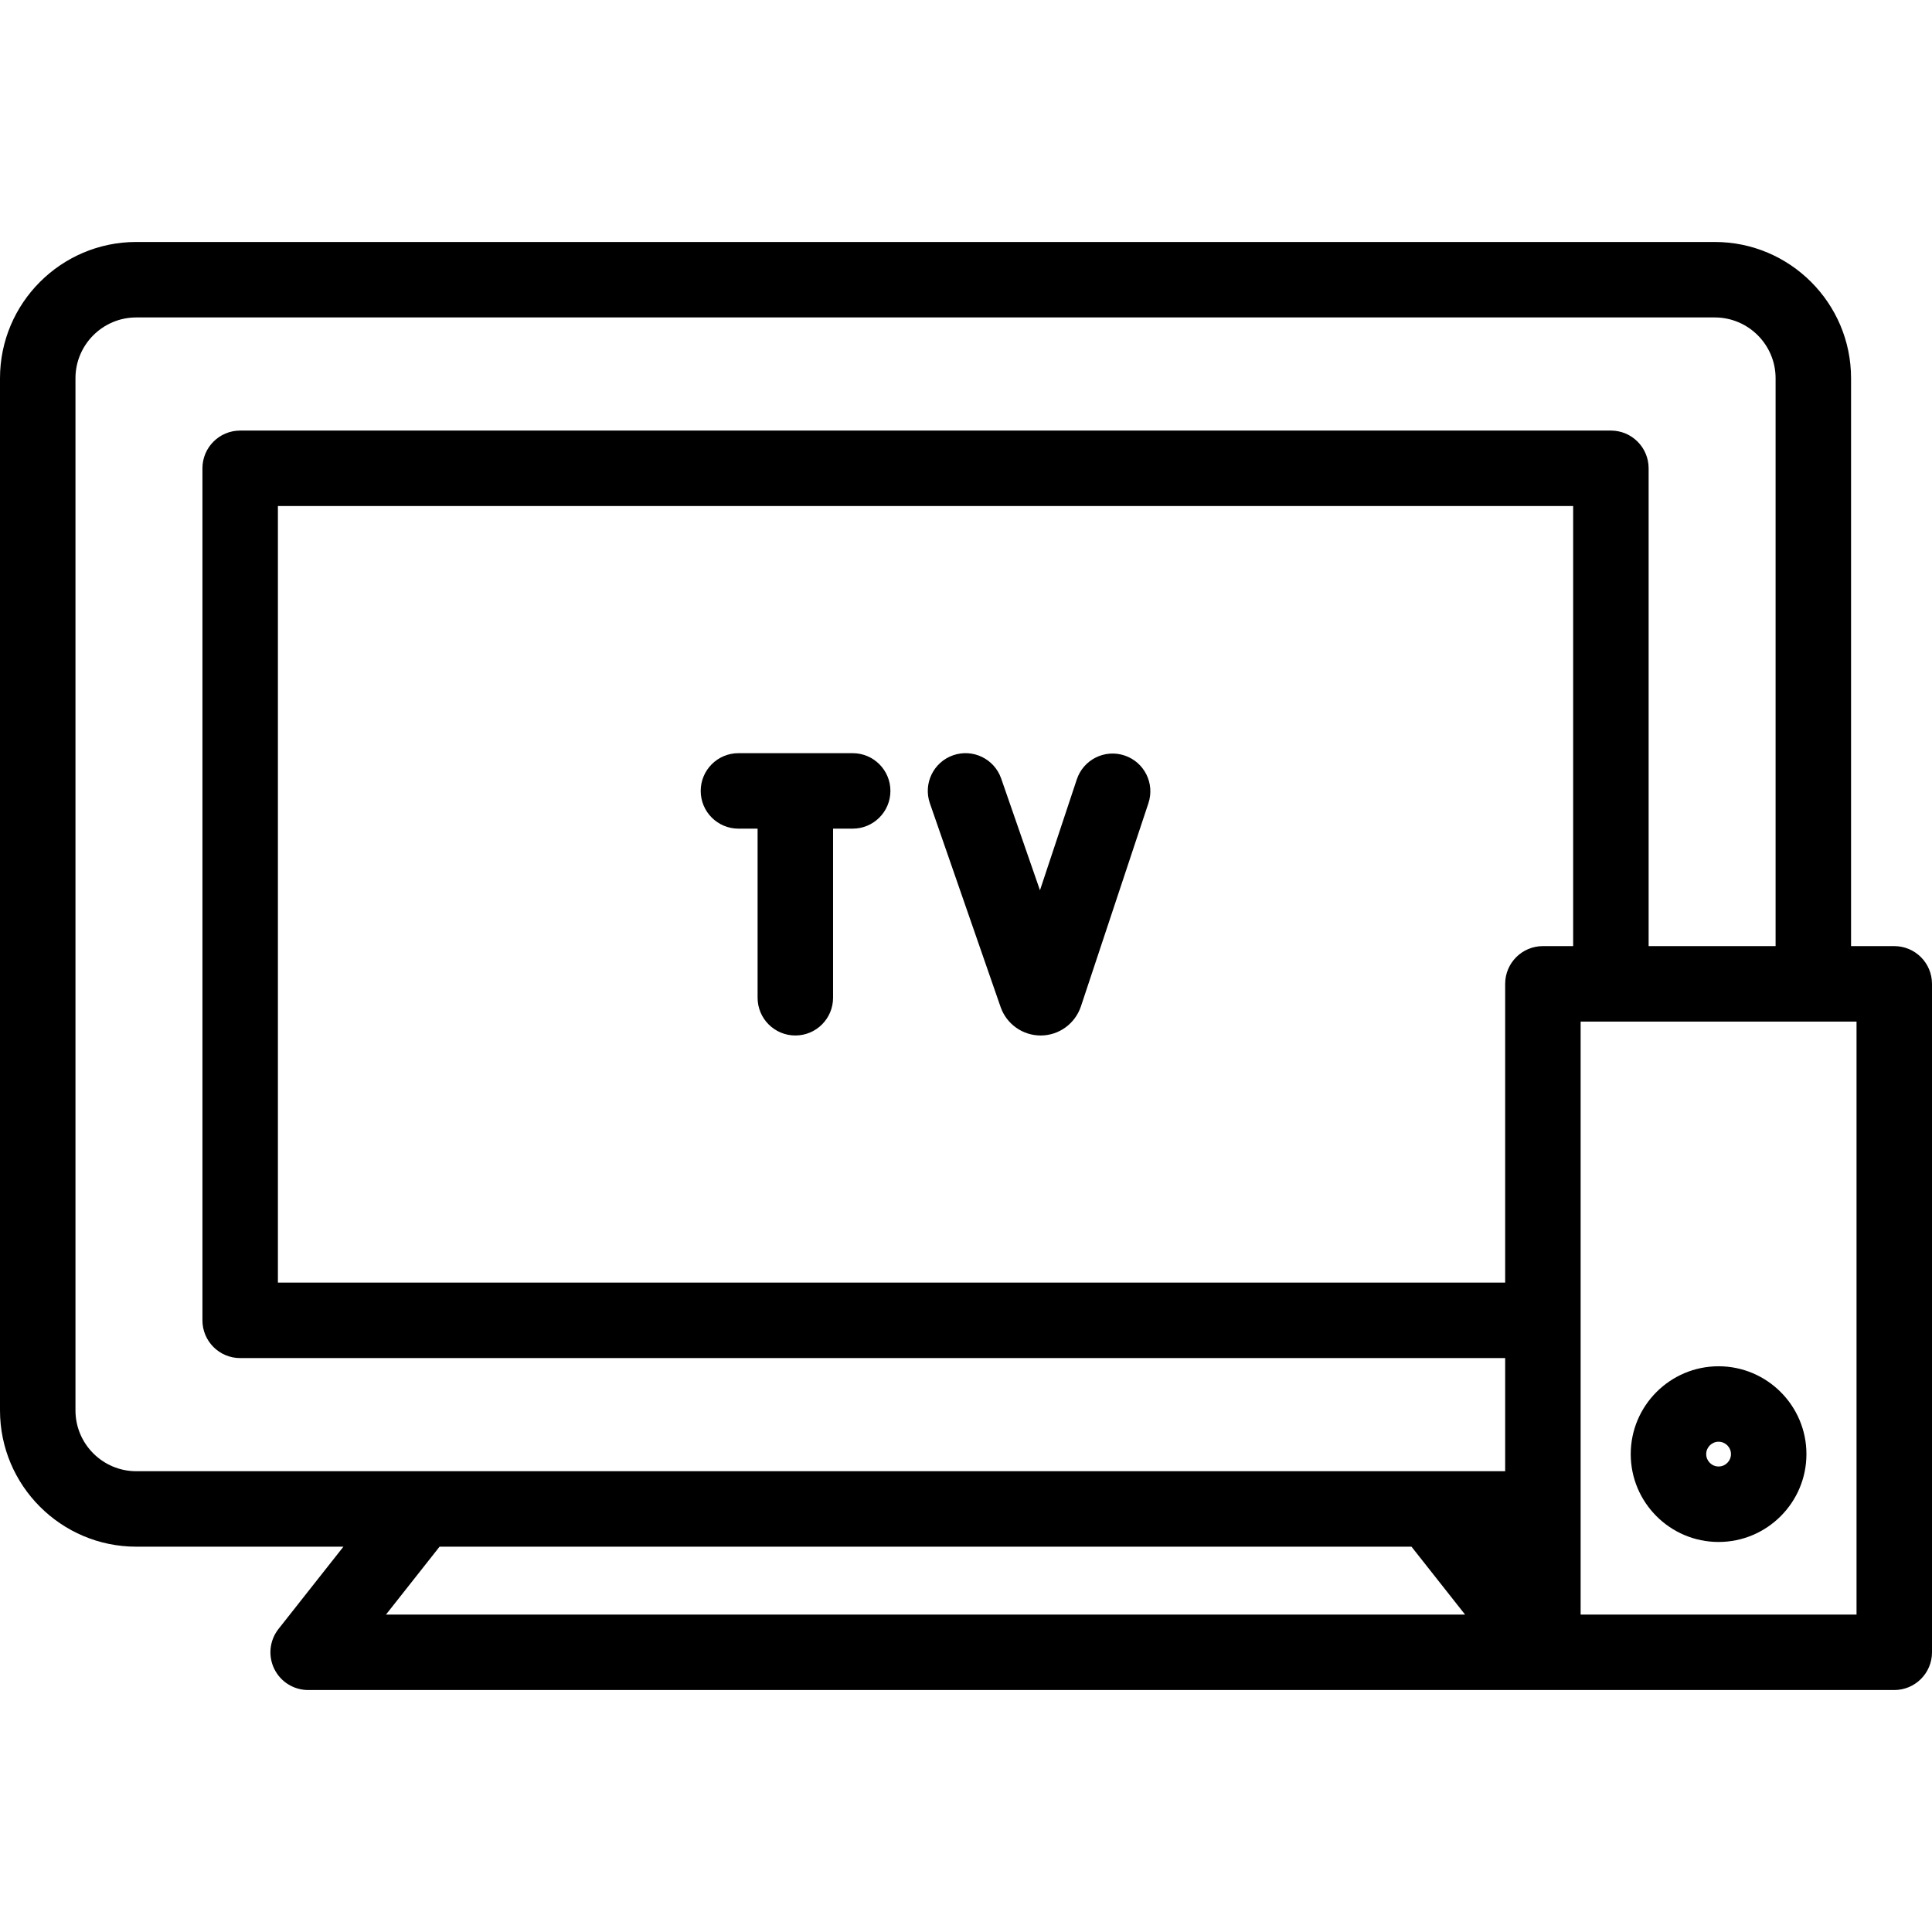
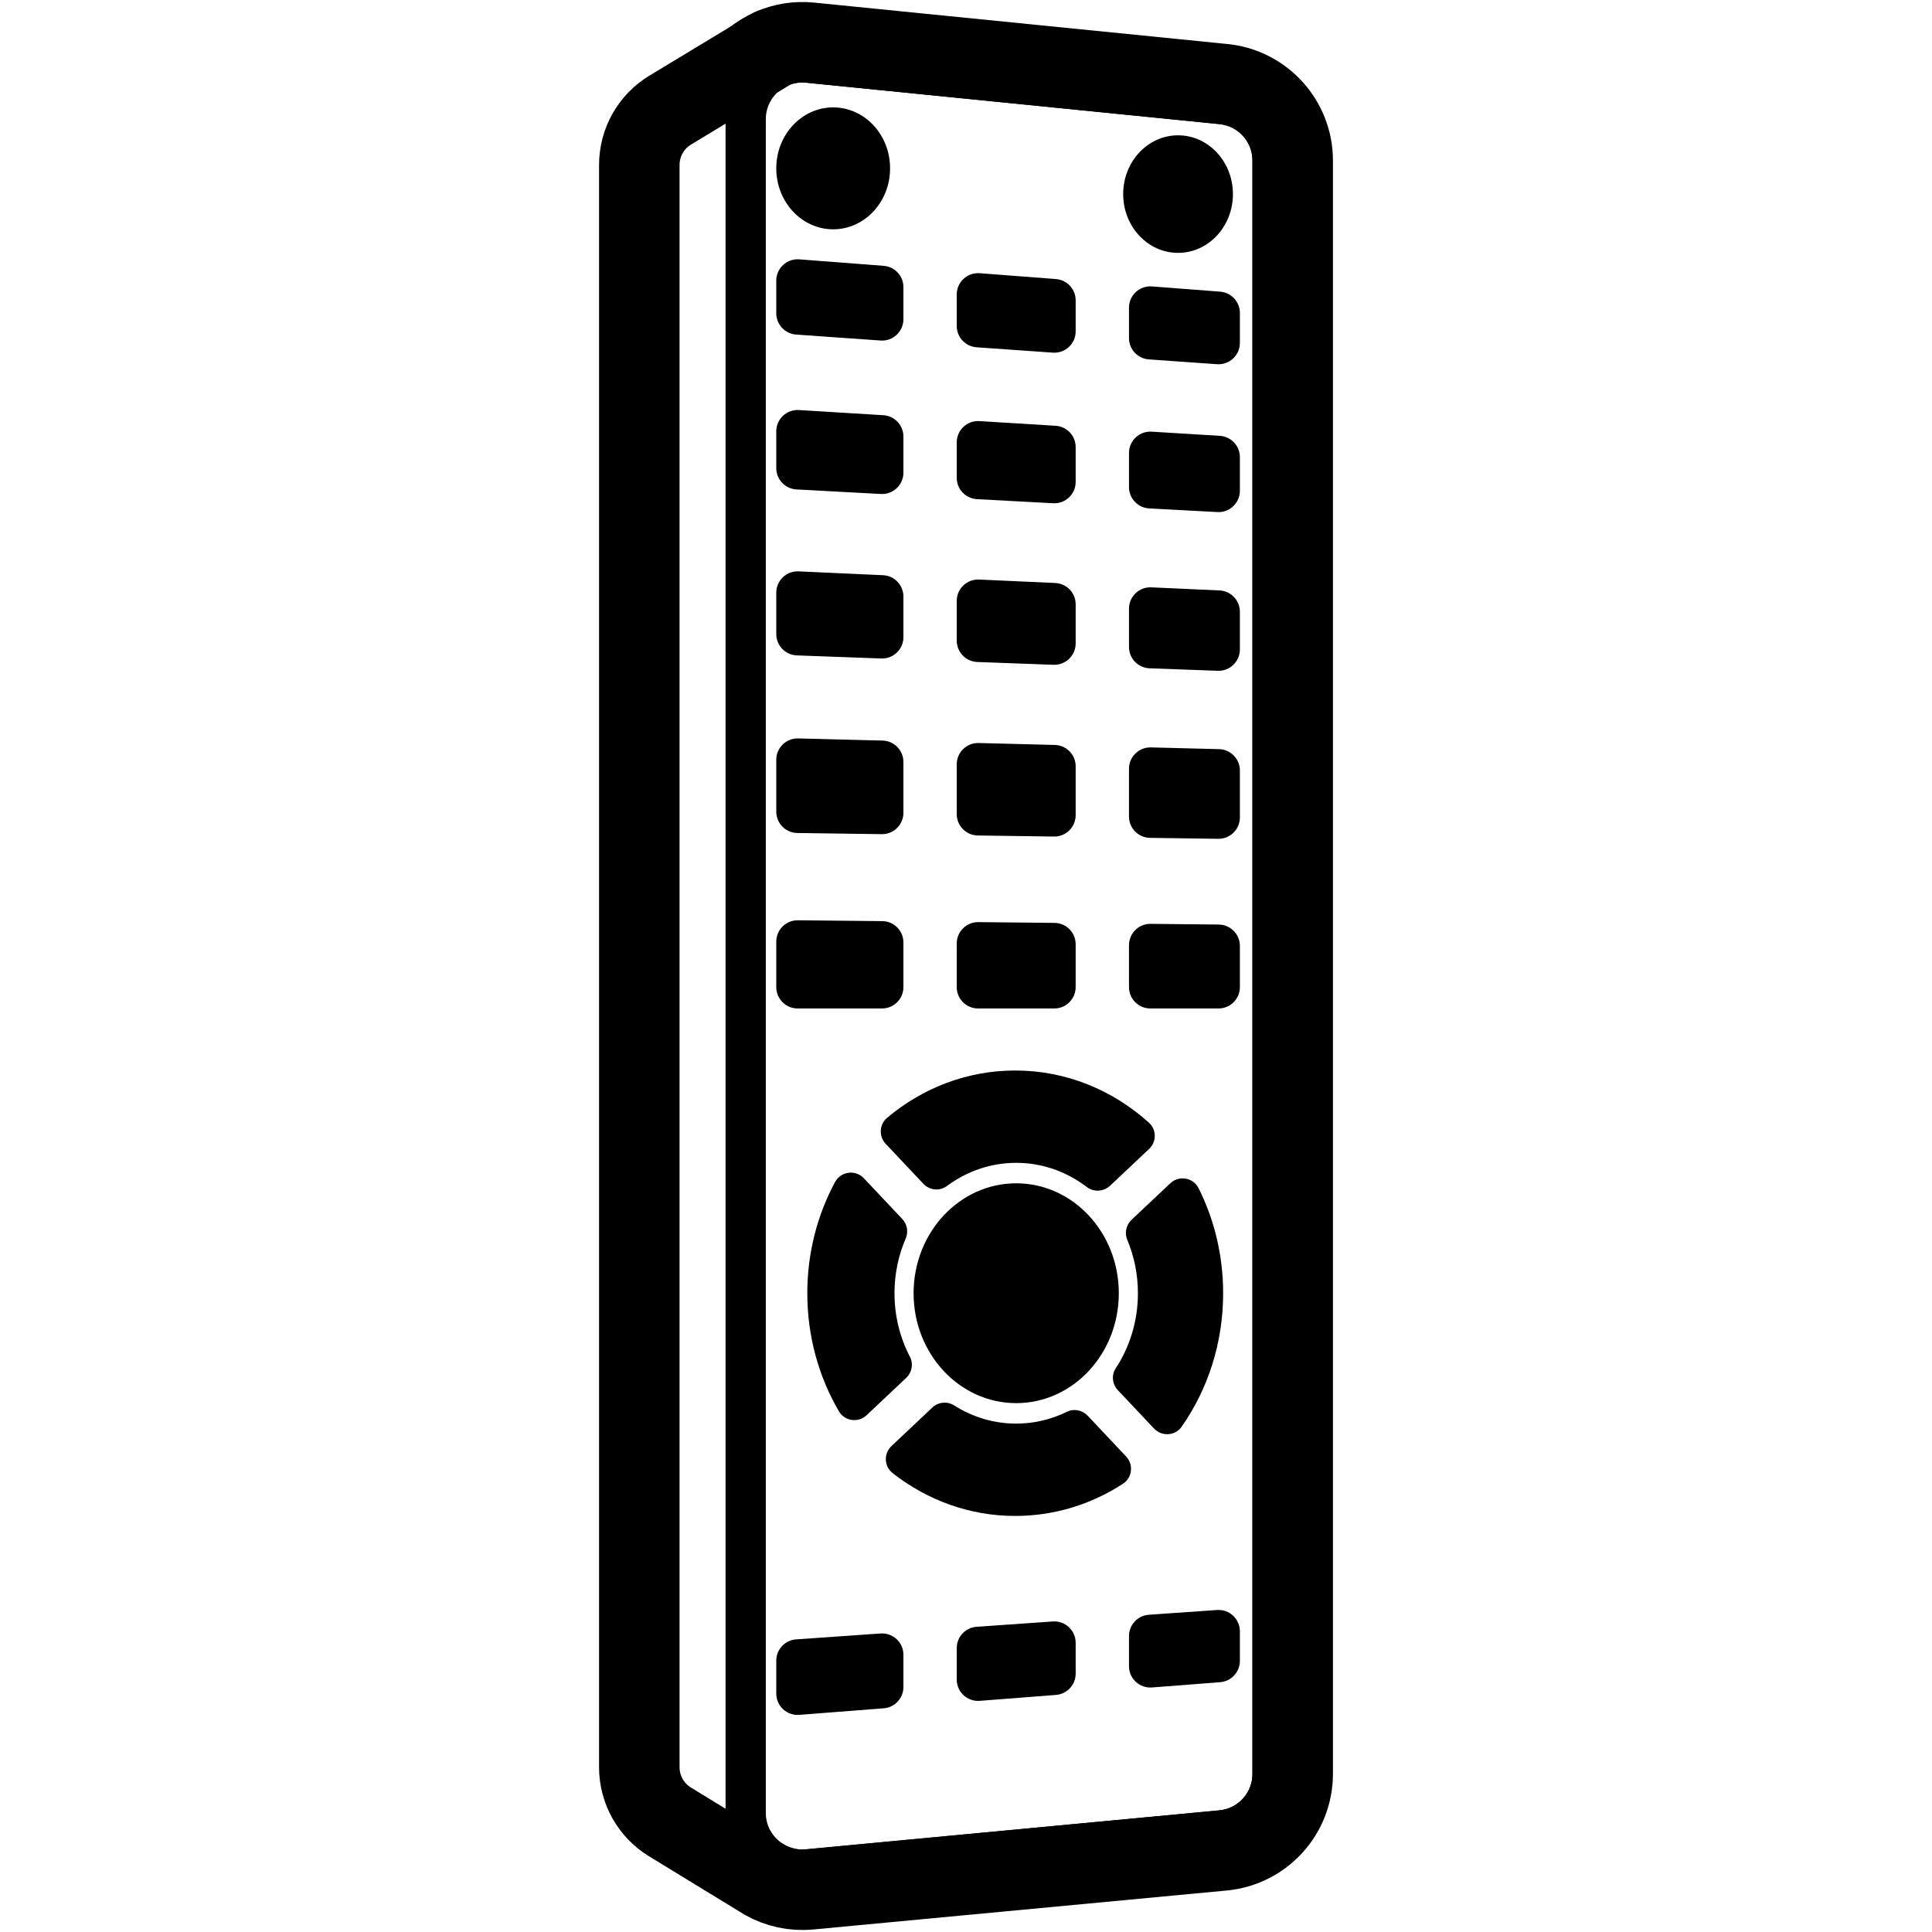
- <svg xmlns="http://www.w3.org/2000/svg" id="Capa_1" enable-background="new 0 0 512 512" height="512" viewBox="0 0 512 512" width="512">
-   <g>
-     <path d="m502 250.73h-11.45v-150.489c0-19.914-16.202-36.116-36.118-36.116h-418.314c-19.916 0-36.118 16.202-36.118 36.116v273.53c0 19.914 16.202 36.116 36.118 36.116h54.893l-17.196 21.793c-2.374 3.008-2.82 7.108-1.148 10.557s5.167 5.638 8.999 5.638h420.334c5.523 0 10-4.478 10-10v-177.145c0-5.522-4.477-10-10-10zm-482 123.041v-273.53c0-8.887 7.23-16.116 16.118-16.116h418.314c8.887 0 16.118 7.229 16.118 16.116v150.489h-33.647v-126.624c0-5.522-4.477-10-10-10h-363.256c-5.523 0-10 4.478-10 10v225.8c0 5.522 4.477 10 10 10h335.238v29.981h-362.767c-8.888.001-16.118-7.229-16.118-16.116zm388.885-123.041c-5.523 0-10 4.478-10 10v79.176h-325.238v-205.8h343.255v116.624zm-306.591 177.145 14.193-17.987h257.575l14.194 17.987zm389.706 0h-73.115v-157.145h73.115z" />
-     <path d="m455.442 408.637c12.837 0 23.282-10.444 23.282-23.281s-10.444-23.28-23.282-23.28-23.281 10.443-23.281 23.28 10.444 23.281 23.281 23.281zm0-26.562c1.81 0 3.282 1.472 3.282 3.28 0 1.81-1.472 3.281-3.282 3.281-1.809 0-3.281-1.472-3.281-3.281 0-1.808 1.472-3.28 3.281-3.28z" />
-     <path d="m298.007 200.209c-5.239-1.739-10.901 1.096-12.643 6.338l-9.762 29.385-10.279-29.612c-1.811-5.217-7.508-7.98-12.726-6.168-5.217 1.812-7.979 7.509-6.168 12.727l18.767 54.063c1.592 4.479 5.84 7.474 10.588 7.474h.078c4.779-.033 9.023-3.096 10.584-7.687l17.898-53.876c1.742-5.243-1.095-10.903-6.337-12.644z" />
-     <path d="m225.968 199.599h-30.273c-5.523 0-10 4.478-10 10s4.477 10 10 10h5.076v44.815c0 5.522 4.477 10 10 10s10-4.478 10-10v-44.815h5.198c5.523 0 10-4.478 10-10s-4.478-10-10.001-10z" />
-   </g>
+ <svg xmlns="http://www.w3.org/2000/svg" id="Layer_1" data-name="Layer 1" width="960" height="960" viewBox="0 0 960 960">
+   <defs>
+     <style>
+       .cls-1 {
+         stroke-width: 40px;
+       }
+ 
+       .cls-1, .cls-2 {
+         fill: none;
+         stroke: #000;
+         stroke-linecap: round;
+         stroke-linejoin: round;
+       }
+ 
+       .cls-2 {
+         stroke-width: 20px;
+       }
+     </style>
+   </defs>
+   <path class="cls-2" d="m398.677,929c-15.522,0-28.15-12.655-28.15-28.212V59.213c0-15.557,12.627-28.213,28.147-28.213.951,0,1.918.049,2.873.145l205.384,20.576c14.479,1.45,25.397,13.517,25.397,28.068v801.637c0,14.637-10.989,26.711-25.562,28.085l-205.384,19.361c-.899.085-1.811.128-2.706.128Z" />
+   <path d="m397.149,128.869l41.955,3.221c5.53.425,9.801,5.036,9.801,10.582v15.942c0,6.155-5.219,11.02-11.359,10.587l-41.955-2.953c-5.559-.391-9.868-5.015-9.868-10.587v-16.209c0-6.182,5.262-11.056,11.426-10.582Z" />
+   <path d="m534.494,149.243v15.399c0,6.155-5.219,11.02-11.359,10.587l-37.869-2.666c-5.559-.391-9.868-5.015-9.868-10.587v-15.637c0-6.182,5.262-11.055,11.425-10.583l37.869,2.904c5.531.424,9.802,5.036,9.802,10.583Z" />
+   <path d="m616.091,155.504v14.879c0,6.156-5.22,11.02-11.36,10.587l-33.879-2.388c-5.558-.392-9.867-5.015-9.867-10.587v-15.095c0-6.182,5.263-11.056,11.427-10.582l33.879,2.604c5.53.425,9.8,5.036,9.8,10.582Z" />
+   <path d="m396.986,203.743l41.955,2.572c5.599.343,9.964,4.984,9.964,10.594v17.95c0,6.086-5.107,10.925-11.183,10.598l-41.955-2.255c-5.632-.303-10.044-4.958-10.044-10.598v-18.267c0-6.117,5.157-10.968,11.263-10.594Z" />
+   <path d="m534.494,222.161v17.303c0,6.086-5.107,10.926-11.185,10.598l-37.869-2.04c-5.632-.303-10.043-4.958-10.043-10.598v-17.588c0-6.118,5.158-10.969,11.264-10.594l37.869,2.326c5.599.344,9.963,4.985,9.963,10.594Z" />
+   <path d="m616.091,227.162v16.686c0,6.086-5.106,10.925-11.183,10.598l-33.879-1.821c-5.632-.303-10.044-4.958-10.044-10.598v-16.941c0-6.117,5.157-10.968,11.263-10.594l33.879,2.075c5.599.343,9.965,4.984,9.965,10.594Z" />
+   <path d="m396.817,283.911l41.955,1.903c5.669.257,10.133,4.928,10.133,10.603v20.177c0,6.014-4.992,10.827-11.002,10.607l-41.955-1.536c-5.707-.209-10.225-4.896-10.225-10.607v-20.543c0-6.05,5.05-10.877,11.094-10.603Z" />
+   <path d="m534.494,300.291v19.433c0,6.014-4.992,10.827-11.002,10.607l-37.869-1.387c-5.707-.209-10.225-4.896-10.225-10.607v-19.759c0-6.05,5.05-10.876,11.094-10.603l37.869,1.714c5.669.257,10.134,4.928,10.134,10.603Z" />
+   <path d="m616.091,303.985v18.722c0,6.014-4.992,10.826-11.002,10.607l-33.879-1.24c-5.707-.209-10.225-4.896-10.225-10.607v-19.016c0-6.05,5.05-10.876,11.093-10.603l33.879,1.533c5.669.257,10.134,4.928,10.134,10.603Z" />
+   <path d="m396.607,366.918l41.955,1.071c5.754.147,10.343,4.854,10.343,10.61v25.274c0,5.919-4.841,10.694-10.76,10.613l-41.955-.578c-5.804-.08-10.467-4.808-10.467-10.613v-25.768c0-5.968,4.919-10.762,10.885-10.61Z" />
+   <path d="m534.494,380.775v24.287c0,5.919-4.842,10.694-10.76,10.613l-37.869-.524c-5.804-.08-10.467-4.808-10.467-10.613v-24.729c0-5.968,4.918-10.762,10.884-10.61l37.869.966c5.754.147,10.343,4.854,10.343,10.61Z" />
+   <path d="m616.091,382.856v23.33c0,5.919-4.842,10.695-10.761,10.613l-33.879-.47c-5.804-.08-10.467-4.808-10.467-10.613v-23.722c0-5.967,4.918-10.762,10.883-10.61l33.879.861c5.755.146,10.344,4.854,10.344,10.61Z" />
+   <path d="m396.443,457.282l41.955.423c5.82.059,10.507,4.793,10.507,10.613v22.172c0,5.862-4.752,10.614-10.614,10.614h-41.955c-5.862,0-10.614-4.752-10.614-10.614v-22.595c0-5.904,4.817-10.673,10.721-10.613Z" />
+   <path d="m534.494,469.188v21.302c0,5.862-4.752,10.614-10.614,10.614h-37.869c-5.862,0-10.614-4.752-10.614-10.614v-21.683c0-5.903,4.817-10.672,10.72-10.613l37.869.381c5.82.059,10.507,4.793,10.507,10.613Z" />
+   <path d="m616.091,470.015v20.475c0,5.862-4.752,10.614-10.614,10.614h-33.879c-5.862,0-10.614-4.752-10.614-10.614v-20.821c0-5.904,4.818-10.673,10.722-10.613l33.879.346c5.819.059,10.505,4.794,10.505,10.613Z" />
+   <path d="m395.596,814.598l41.955-2.932c6.138-.429,11.354,4.435,11.354,10.588v16.008c0,5.543-4.266,10.153-9.792,10.582l-41.955,3.256c-6.167.479-11.435-4.396-11.435-10.582v-16.333c0-5.575,4.313-10.199,9.874-10.588Z" />
+   <path d="m534.494,816.287v15.331c0,5.543-4.266,10.153-9.793,10.582l-37.869,2.938c-6.167.478-11.435-4.397-11.435-10.582v-15.63c0-5.575,4.314-10.2,9.876-10.588l37.869-2.639c6.137-.428,11.351,4.436,11.351,10.588Z" />
+   <path d="m616.091,810.588v14.694c0,5.543-4.266,10.153-9.792,10.582l-33.879,2.63c-6.167.479-11.435-4.396-11.435-10.582v-14.961c0-5.575,4.314-10.2,9.875-10.588l33.879-2.362c6.137-.428,11.352,4.436,11.352,10.588Z" />
+   <ellipse cx="414" cy="83.649" rx="28.277" ry="30.291" />
+   <path d="m504.457,531.926c-23.992,0-46.08,8.762-63.611,23.46-3.93,3.295-4.292,9.215-.774,12.947l18.753,19.893c3.075,3.262,8.118,3.754,11.717,1.081,9.762-7.252,21.614-11.498,34.403-11.498,13.09,0,25.2,4.452,35.095,12.022,3.48,2.663,8.405,2.32,11.593-.686l19.36-18.249c3.771-3.554,3.742-9.592-.109-13.06-17.959-16.169-41.129-25.91-66.427-25.91Zm-56.092,73.819l-19.12-20.28c-4.174-4.427-11.445-3.447-14.331,1.909-8.758,16.255-13.77,35.115-13.77,55.221,0,21.556,5.762,41.681,15.718,58.693,2.876,4.914,9.612,5.826,13.755,1.92l19.679-18.55c2.87-2.705,3.659-6.998,1.832-10.493-4.881-9.34-7.659-20.107-7.659-31.571,0-9.69,1.989-18.878,5.549-27.132,1.421-3.294.808-7.108-1.653-9.718Zm133.159-17.788l-19.215,18.108c-2.713,2.557-3.635,6.536-2.191,9.974,3.405,8.105,5.304,17.096,5.304,26.556,0,13.871-4.076,26.724-11.012,37.263-2.24,3.404-1.767,7.919,1.028,10.884l18.009,19.103c3.846,4.08,10.506,3.661,13.721-.933,12.939-18.482,20.603-41.44,20.603-66.317,0-18.85-4.406-36.601-12.174-52.138-2.668-5.337-9.73-6.592-14.072-2.5Zm-76.579,119.424c-11.25,0-21.773-3.288-30.788-9.015-3.436-2.183-7.91-1.766-10.873,1.026l-20.309,19.139c-3.943,3.716-3.707,10.099.557,13.441,17.078,13.389,38.141,21.291,60.925,21.291,19.605,0,37.939-5.846,53.551-16.004,4.627-3.01,5.346-9.511,1.56-13.528l-19.131-20.298c-2.655-2.817-6.843-3.626-10.317-1.917-7.66,3.77-16.186,5.864-25.174,5.864Z" />
+   <ellipse cx="504.945" cy="642.594" rx="50.985" ry="54.618" />
+   <ellipse cx="585.371" cy="96.444" rx="27.265" ry="29.208" />
+   <path class="cls-2" d="m383.688,24.079l-50.649,30.622c-9.539,5.767-15.367,16.102-15.367,27.248v796.186c0,11.092,5.772,21.384,15.236,27.168l47.194,28.845" />
+   <path class="cls-1" d="m642.33,79.79v801.64c0,19.71-15,36.19-34.62,38.04l-205.39,19.36c-8.05.76-15.71-1.03-22.22-4.68l-2.46-1.5-44.73-27.35c-9.47-5.78-15.24-16.07-15.24-27.17V81.95c0-11.15,5.83-21.48,15.37-27.25l41.66-25.19,8.96-5.41.03-.02c5.72-2.47,12.16-3.56,18.85-2.89l205.39,20.58c19.53,1.96,34.4,18.39,34.4,38.02Z" />
+   <path class="cls-1" d="m383.66,24.1l-8.96,5.41c2.71-2.19,5.72-4.02,8.96-5.41Z" />
</svg>
